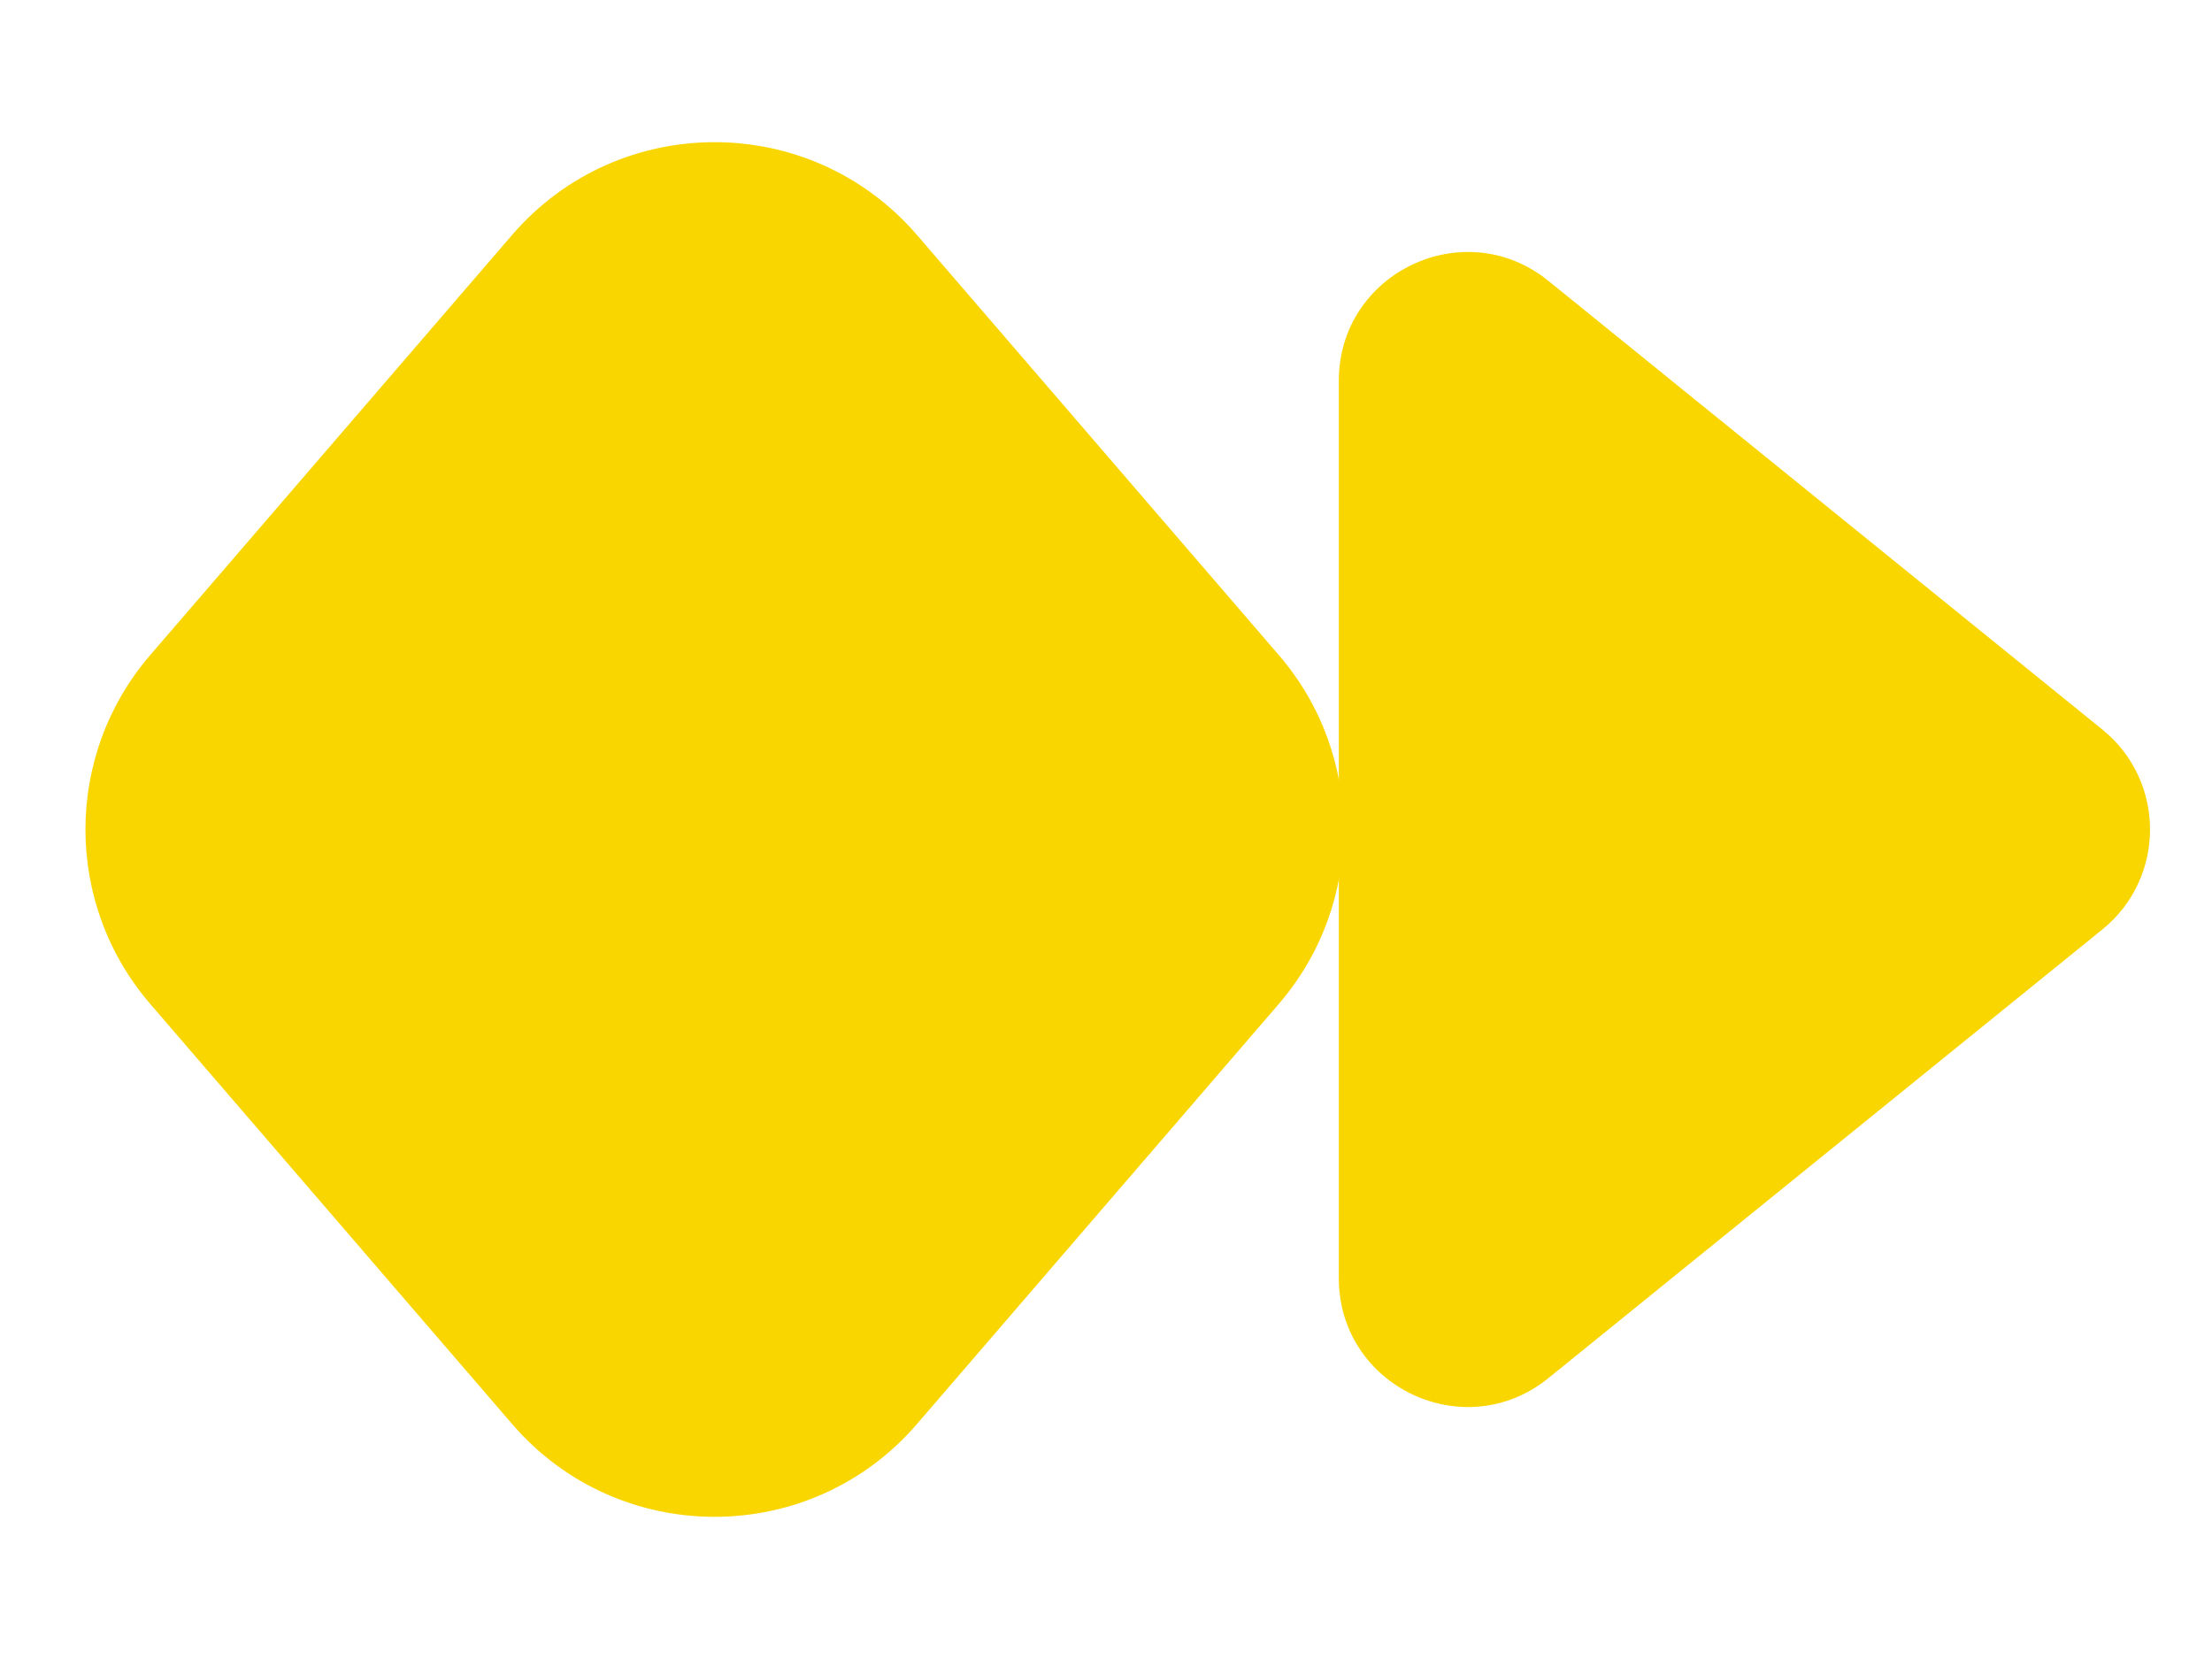
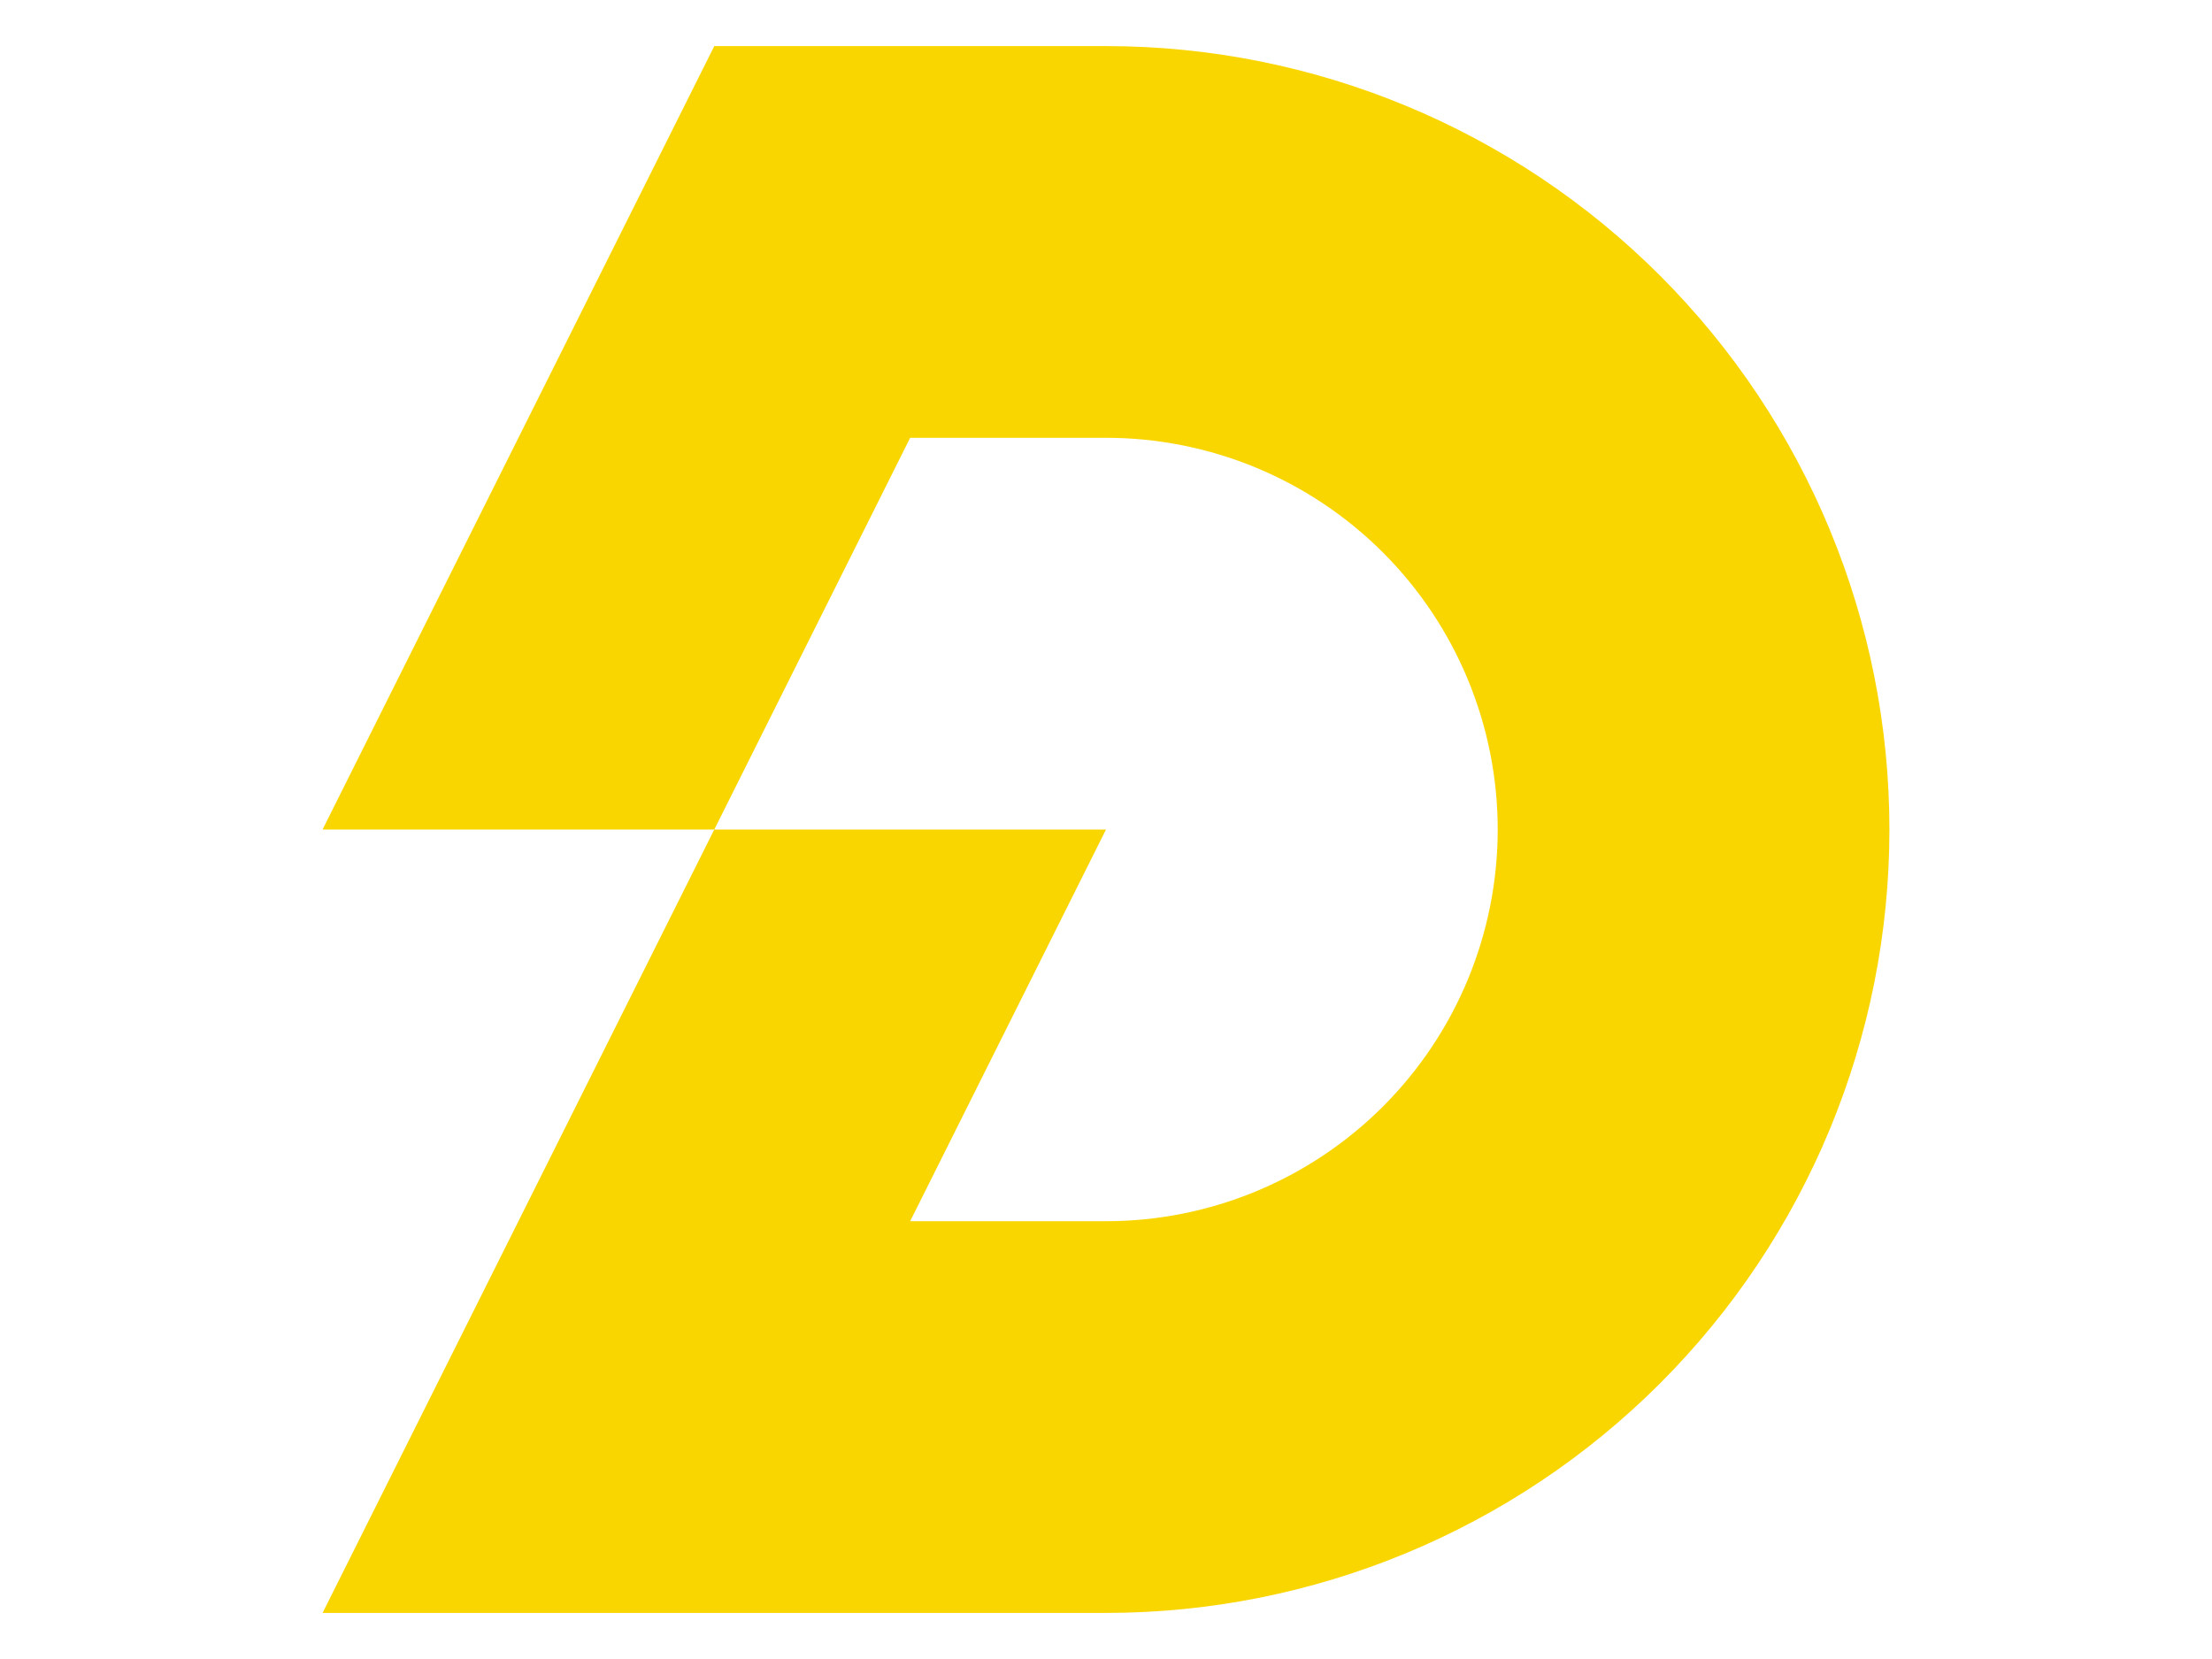
<svg xmlns="http://www.w3.org/2000/svg" width="48" height="36" viewBox="0 0 48 36" fill="none">
-   <path d="M45.621 15.831C47 16.948 47 19.052 45.621 20.169L33.6 29.905C31.775 31.383 29.052 30.084 29.052 27.736L29.052 8.264C29.052 5.916 31.775 4.617 33.6 6.095L45.621 15.831Z" fill="#FAD600" />
-   <path d="M27.751 14.216C29.624 16.391 29.624 19.609 27.751 21.784L19.898 30.901C17.585 33.586 13.425 33.586 11.113 30.901L3.259 21.784C1.386 19.609 1.386 16.391 3.259 14.216L11.112 5.099C13.425 2.414 17.585 2.414 19.898 5.099L27.751 14.216Z" fill="#FAD600" />
+   <g transform="translate(7.000 -2.8709) scale(0.22973)">
+     <path d="M0 90.85L37 16.85H74C93.626 16.85 112.448 24.646 126.326 38.524C140.204 52.402 148 71.224 148 90.85C148 110.476 140.204 129.298 126.326 143.176C112.448 157.054 93.626 164.85 74 164.85H0L37 90.85H74L55.5 127.85H74C83.813 127.85 93.224 123.952 100.163 117.013C107.102 110.074 111 100.663 111 90.85C111 81.037 107.102 71.626 100.163 64.687C93.224 57.748 83.813 53.85 74 53.85H55.5L37 90.85H0Z" fill="#FAD600" />
+   </g>
</svg>
